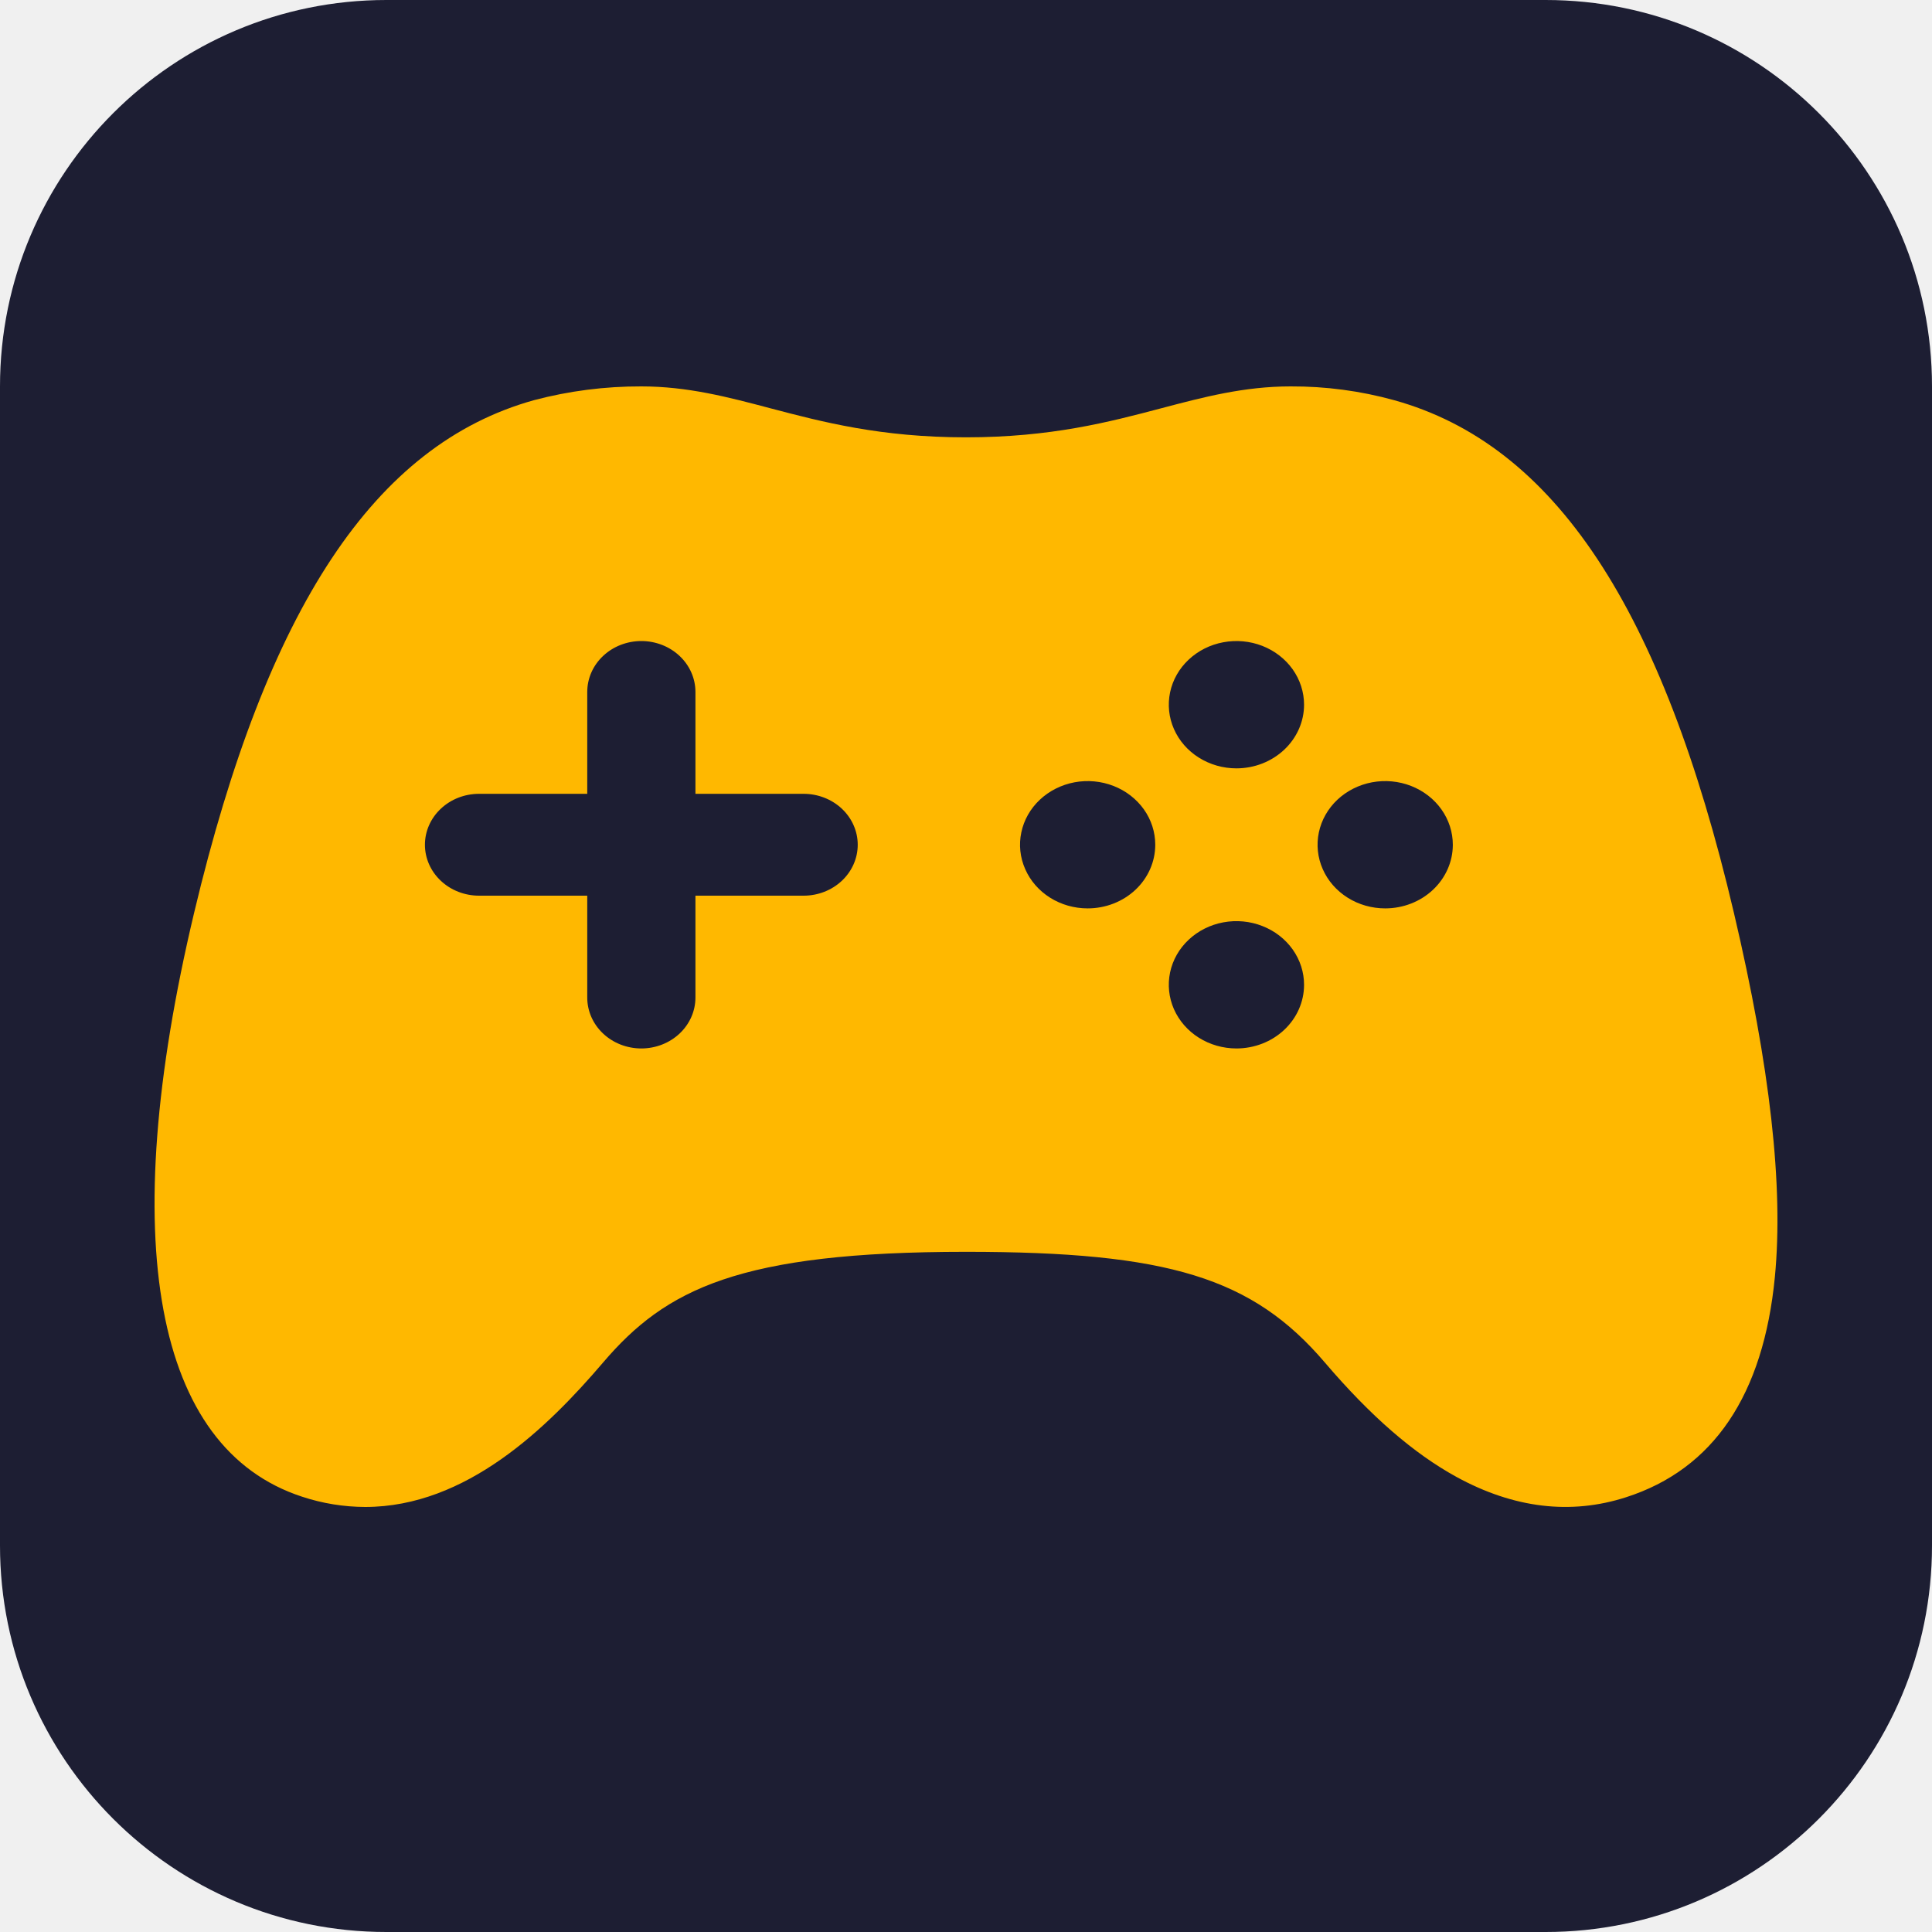
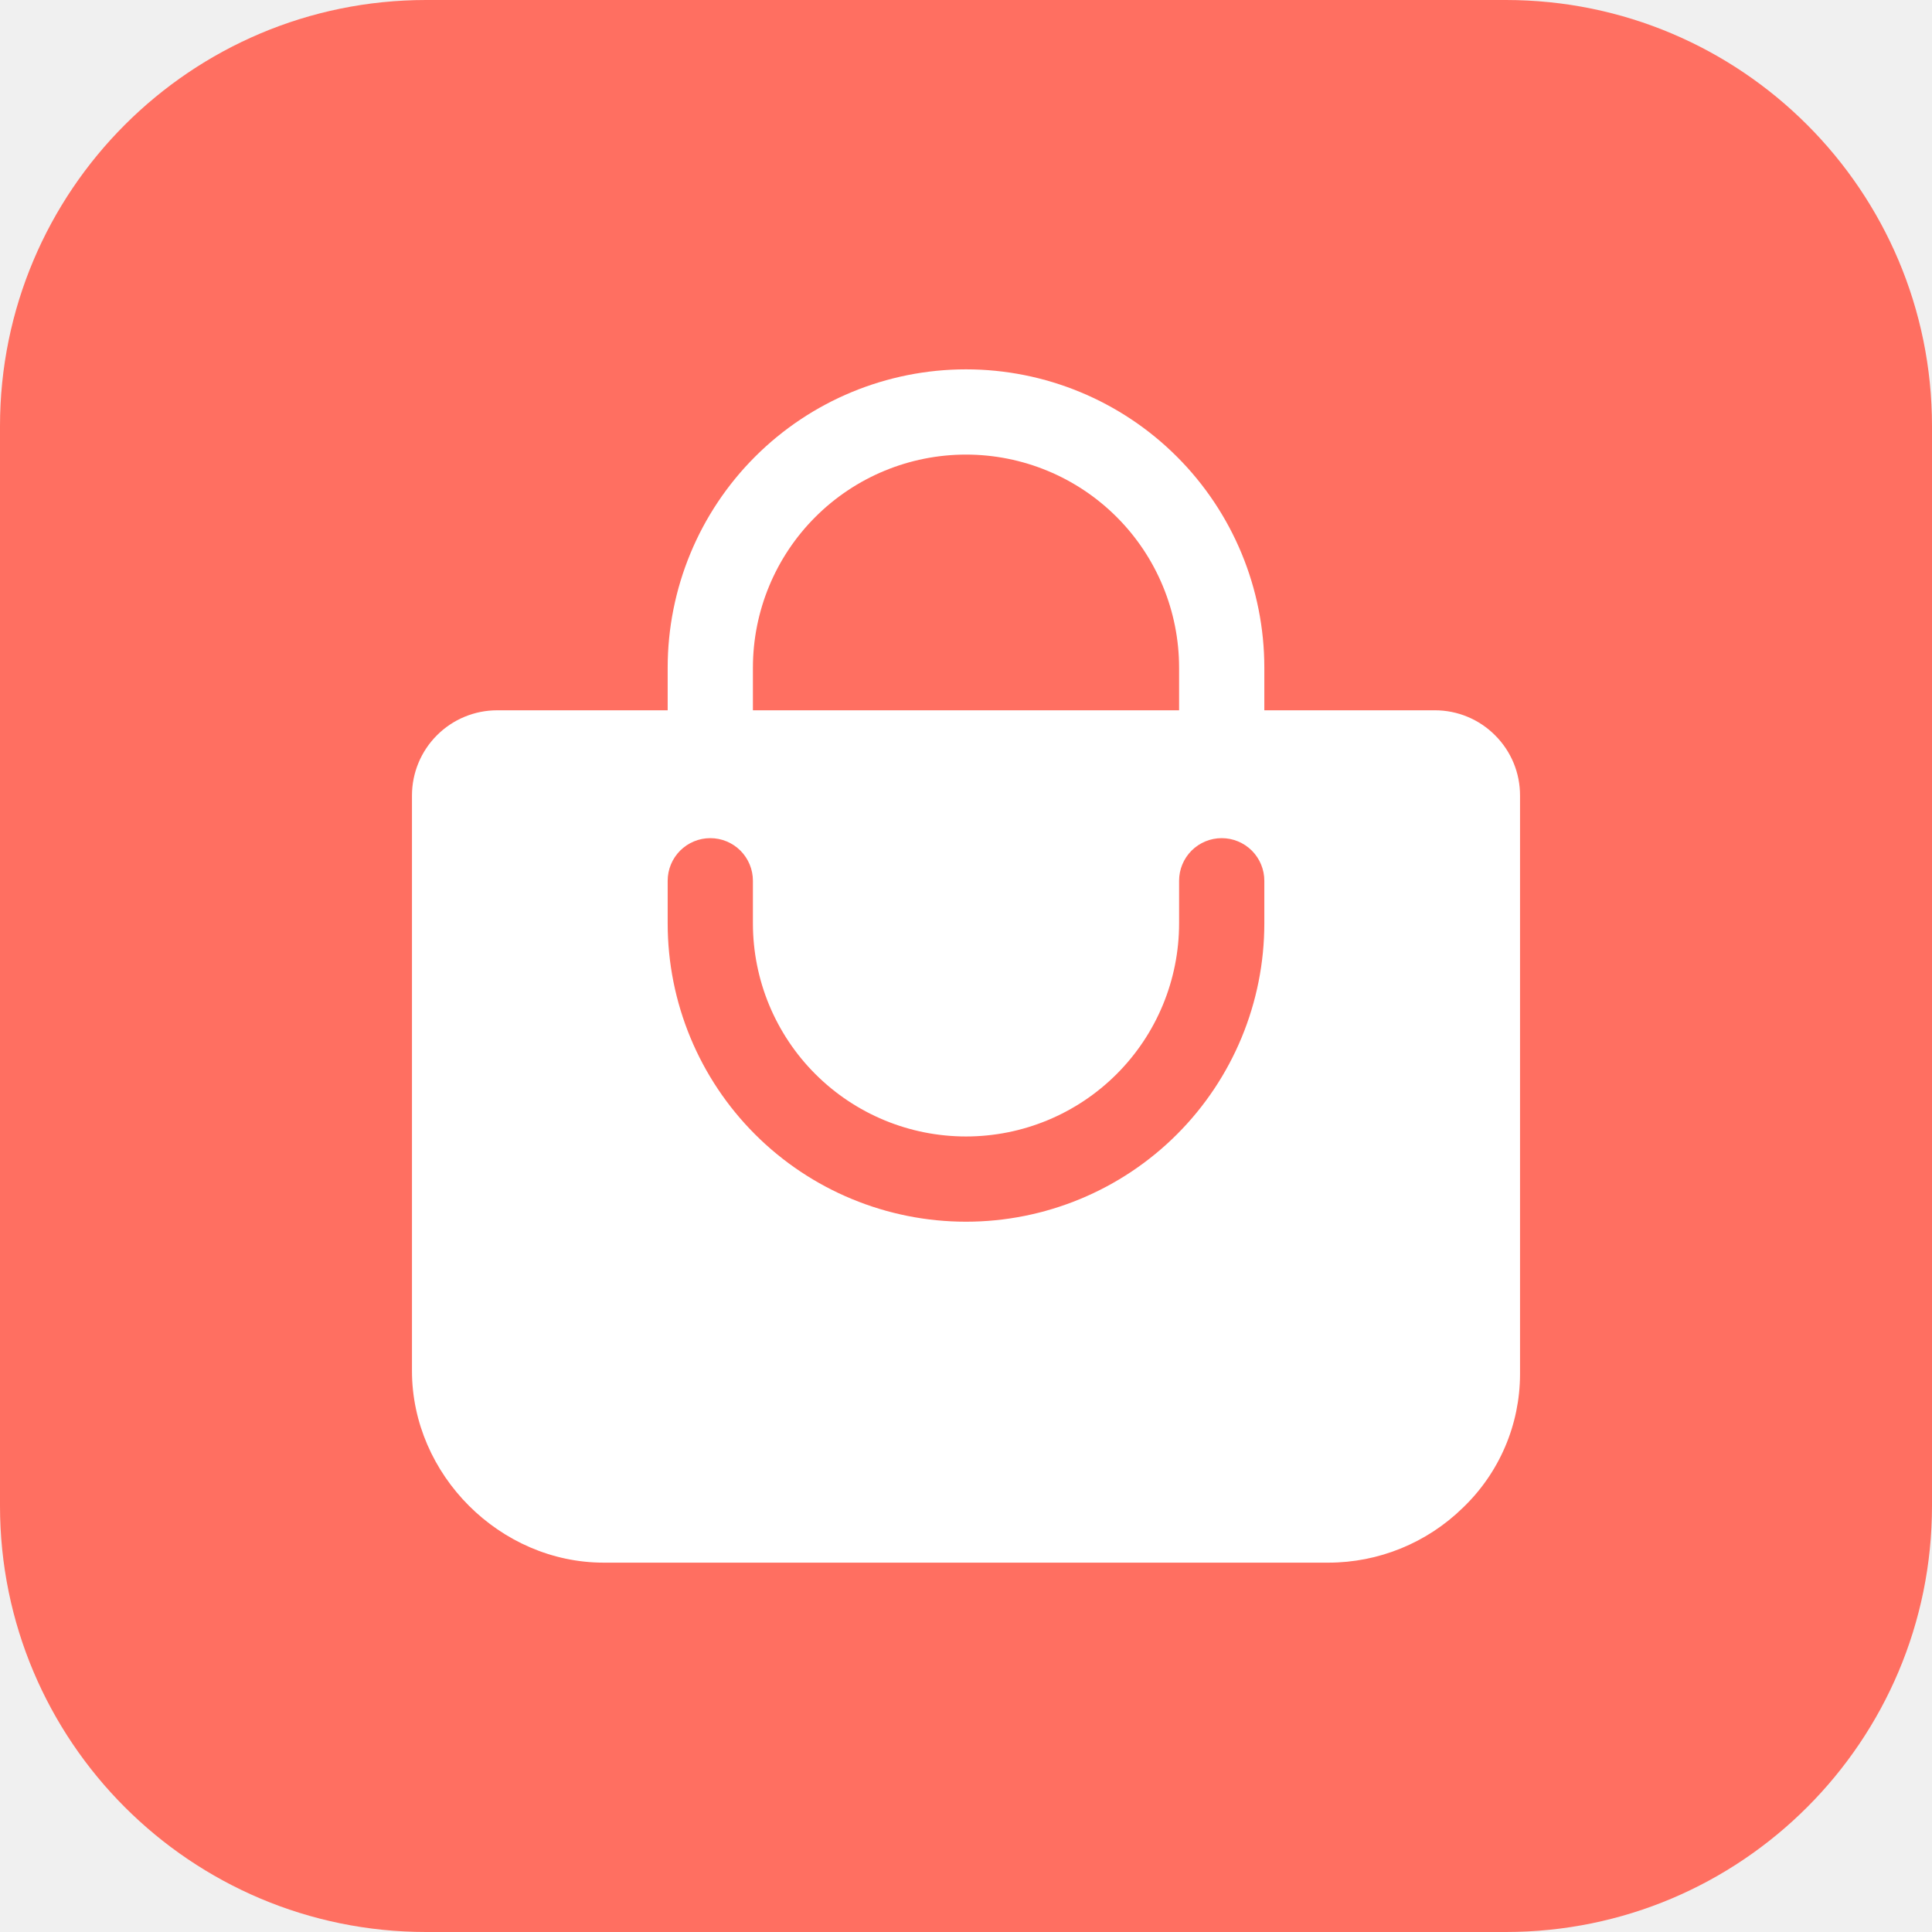
- <svg xmlns="http://www.w3.org/2000/svg" width="50" height="50" viewBox="0 0 50 50" fill="none">
-   <rect width="50" height="50" rx="10" fill="#1D1E33" />
-   <path d="M44.873 23.623C43.017 15.724 40.224 11.508 36.081 10.357C35.21 10.116 34.306 9.996 33.399 10C32.199 10 31.154 10.275 30.049 10.567C28.717 10.919 27.204 11.318 24.998 11.318C22.792 11.318 21.278 10.919 19.944 10.568C18.838 10.275 17.794 10 16.598 10C15.659 9.997 14.725 10.117 13.821 10.356C9.7 11.503 6.908 15.717 5.025 23.618C3 32.121 3.997 37.489 7.82 38.735C8.344 38.909 8.896 38.998 9.451 39C12.07 39 14.17 36.946 15.605 35.265C17.227 33.362 19.125 32.397 24.998 32.397C30.244 32.397 32.415 33.067 34.29 35.265C35.469 36.647 36.583 37.614 37.694 38.223C39.172 39.032 40.649 39.212 42.084 38.748C44.343 38.022 45.638 36.104 45.934 33.044C46.159 30.698 45.812 27.617 44.873 23.623ZM20.798 23.18H17.998V25.816C17.998 26.166 17.85 26.501 17.588 26.748C17.325 26.995 16.969 27.134 16.598 27.134C16.226 27.134 15.87 26.995 15.608 26.748C15.345 26.501 15.198 26.166 15.198 25.816V23.18H12.398C12.026 23.18 11.67 23.041 11.408 22.794C11.145 22.547 10.997 22.212 10.997 21.862C10.997 21.512 11.145 21.177 11.408 20.93C11.67 20.683 12.026 20.544 12.398 20.544H15.198V17.908C15.198 17.558 15.345 17.223 15.608 16.976C15.87 16.729 16.226 16.59 16.598 16.59C16.969 16.59 17.325 16.729 17.588 16.976C17.85 17.223 17.998 17.558 17.998 17.908V20.544H20.798C21.169 20.544 21.525 20.683 21.788 20.93C22.05 21.177 22.198 21.512 22.198 21.862C22.198 22.212 22.05 22.547 21.788 22.794C21.525 23.041 21.169 23.18 20.798 23.18ZM28.148 23.509C27.802 23.509 27.464 23.413 27.176 23.232C26.888 23.051 26.664 22.794 26.532 22.492C26.399 22.191 26.364 21.86 26.432 21.541C26.499 21.221 26.666 20.927 26.911 20.697C27.156 20.467 27.468 20.31 27.807 20.246C28.146 20.183 28.498 20.215 28.818 20.34C29.138 20.465 29.411 20.676 29.604 20.947C29.796 21.218 29.898 21.536 29.898 21.862C29.898 22.299 29.714 22.718 29.386 23.027C29.058 23.336 28.613 23.509 28.148 23.509V23.509ZM31.999 27.134C31.652 27.134 31.314 27.037 31.026 26.856C30.738 26.675 30.514 26.417 30.381 26.116C30.249 25.815 30.215 25.483 30.282 25.164C30.35 24.844 30.517 24.55 30.763 24.32C31.008 24.09 31.32 23.933 31.66 23.87C32 23.807 32.352 23.84 32.671 23.966C32.991 24.091 33.264 24.303 33.456 24.574C33.648 24.846 33.75 25.165 33.749 25.491C33.748 25.927 33.563 26.345 33.235 26.653C32.907 26.961 32.462 27.134 31.999 27.134V27.134ZM31.999 19.885C31.652 19.885 31.314 19.788 31.026 19.607C30.738 19.426 30.514 19.169 30.382 18.868C30.249 18.567 30.215 18.236 30.282 17.916C30.35 17.596 30.516 17.303 30.761 17.073C31.006 16.842 31.318 16.685 31.657 16.622C31.997 16.558 32.349 16.591 32.668 16.715C32.988 16.84 33.261 17.051 33.454 17.322C33.646 17.593 33.749 17.912 33.749 18.238C33.749 18.674 33.564 19.093 33.236 19.402C32.908 19.711 32.463 19.885 31.999 19.885ZM35.849 23.509C35.503 23.509 35.164 23.413 34.877 23.232C34.589 23.051 34.364 22.794 34.232 22.492C34.099 22.191 34.065 21.86 34.132 21.541C34.2 21.221 34.367 20.927 34.611 20.697C34.856 20.467 35.168 20.31 35.507 20.246C35.847 20.183 36.199 20.215 36.519 20.34C36.838 20.465 37.112 20.676 37.304 20.947C37.496 21.218 37.599 21.536 37.599 21.862C37.599 22.299 37.414 22.718 37.086 23.027C36.758 23.336 36.313 23.509 35.849 23.509V23.509Z" fill="#FFB800" />
+ <svg xmlns="http://www.w3.org/2000/svg" width="68" height="68" viewBox="0 0 68 68" fill="none">
+   <rect width="68" height="68" rx="15" fill="#FF6F61" />
+   <path d="M52.623 25.881C52.345 25.601 52.014 25.379 51.65 25.228C51.285 25.077 50.895 24.999 50.5 25H44.5V23.5C44.5 20.715 43.394 18.044 41.425 16.075C39.456 14.106 36.785 13 34 13C31.215 13 28.544 14.106 26.575 16.075C24.606 18.044 23.5 20.715 23.5 23.5V25H17.5C16.704 25 15.941 25.316 15.379 25.879C14.816 26.441 14.5 27.204 14.5 28V48.25C14.5 51.906 17.594 55 21.25 55H46.75C48.519 55.001 50.217 54.309 51.483 53.073C52.119 52.466 52.626 51.736 52.973 50.927C53.32 50.118 53.499 49.247 53.5 48.367V28C53.501 27.606 53.424 27.216 53.274 26.853C53.123 26.489 52.902 26.159 52.623 25.881V25.881ZM26.5 23.5C26.5 21.511 27.29 19.603 28.697 18.197C30.103 16.79 32.011 16 34 16C35.989 16 37.897 16.79 39.303 18.197C40.71 19.603 41.5 21.511 41.5 23.5V25H26.5V23.5ZM44.5 32.5C44.5 35.285 43.394 37.956 41.425 39.925C39.456 41.894 36.785 43 34 43C31.215 43 28.544 41.894 26.575 39.925C24.606 37.956 23.5 35.285 23.5 32.5V31C23.5 30.602 23.658 30.221 23.939 29.939C24.221 29.658 24.602 29.5 25 29.5C25.398 29.5 25.779 29.658 26.061 29.939C26.342 30.221 26.5 30.602 26.5 31V32.5C26.5 34.489 27.29 36.397 28.697 37.803C30.103 39.21 32.011 40 34 40C35.989 40 37.897 39.21 39.303 37.803C40.71 36.397 41.5 34.489 41.5 32.5V31C41.5 30.602 41.658 30.221 41.939 29.939C42.221 29.658 42.602 29.5 43 29.5C43.398 29.5 43.779 29.658 44.061 29.939C44.342 30.221 44.5 30.602 44.5 31V32.5Z" fill="white" />
</svg>
